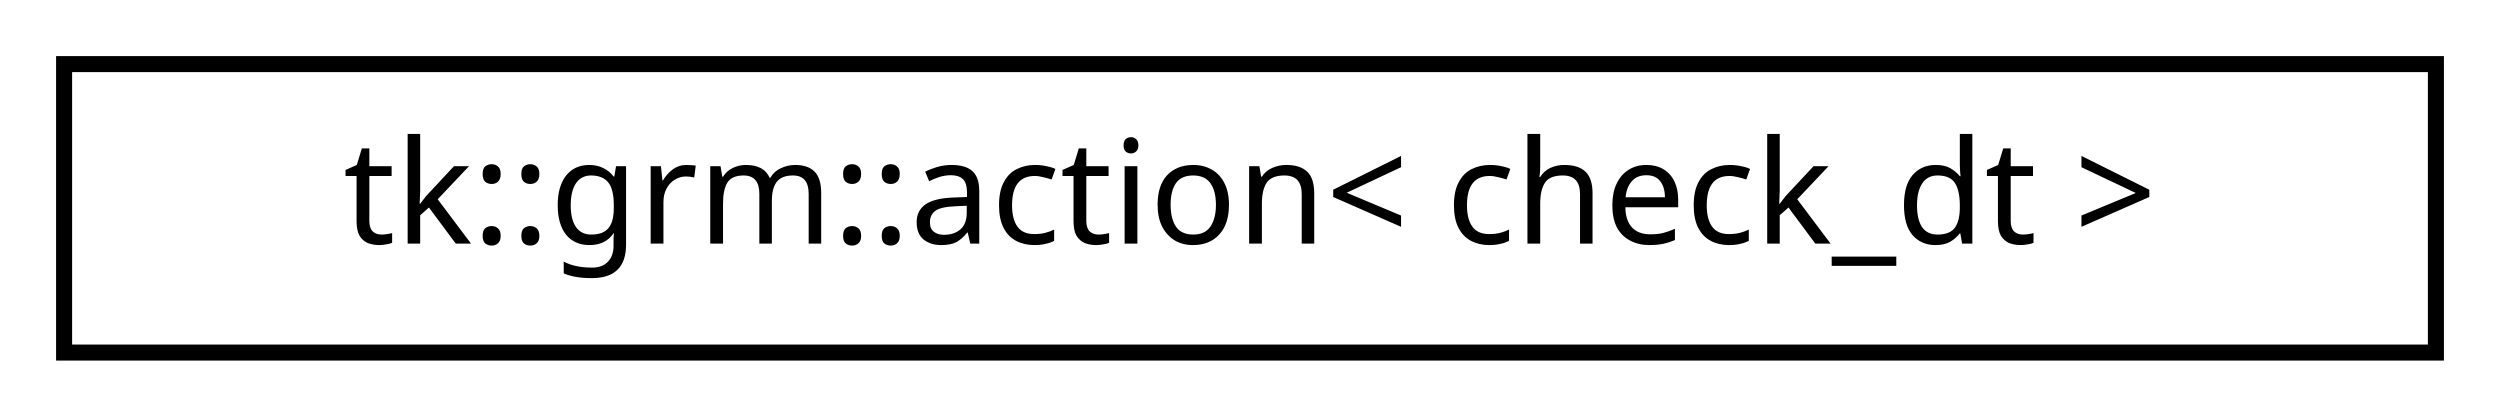
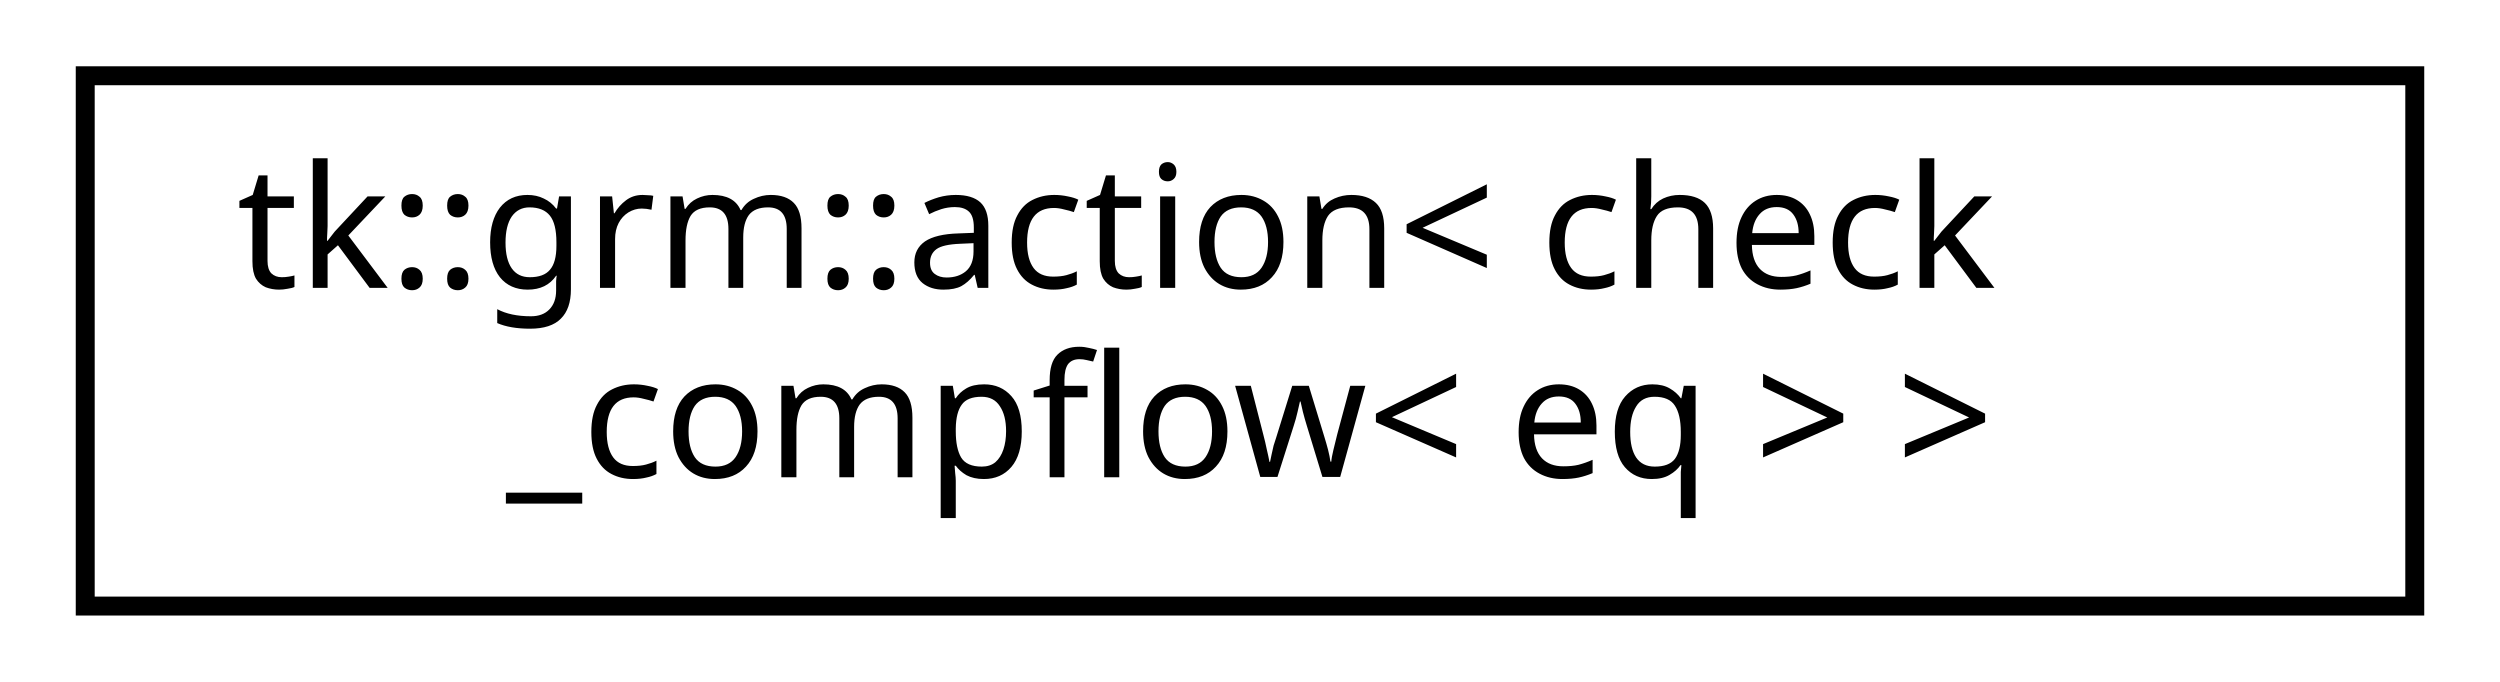
- <svg xmlns="http://www.w3.org/2000/svg" xmlns:xlink="http://www.w3.org/1999/xlink" width="156pt" height="26pt" viewBox="0.00 0.00 156.00 26.00">
-   <g id="graph0" class="graph" transform="scale(1 1) rotate(0) translate(4 22)">
+ <svg xmlns="http://www.w3.org/2000/svg" xmlns:xlink="http://www.w3.org/1999/xlink" width="132pt" height="36pt" viewBox="0.00 0.00 132.00 36.00">
+   <g id="graph0" class="graph" transform="scale(1 1) rotate(0) translate(4 32)">
    <g id="node1" class="node">
      <g id="a_node1">
-         <a xlink:href="structtk_1_1grm_1_1action_3_01check__dt_01_4.html" target="_top" xlink:title="Do error checking on setting the time step calculation policy. ">
-           <polygon fill="none" stroke="black" points="0,-0 0,-18 148,-18 148,-0 0,-0" />
-           <text text-anchor="middle" x="74" y="-6.8" font-family="sans-serif" font-size="9.00">tk::grm::action&lt; check_dt &gt;</text>
+         <a xlink:href="structtk_1_1grm_1_1action_3_01check__compflow_3_01eq_01_4_01_4.html" target="_top" xlink:title="Set defaults and do error checking on the compressible flow equation block. ">
+           <polygon fill="none" stroke="black" points="0.5,-0 0.5,-28 123.5,-28 123.5,-0 0.5,-0" />
+           <text text-anchor="start" x="8.5" y="-16.8" font-family="sans-serif" font-size="9.00">tk::grm::action&lt; check</text>
+           <text text-anchor="middle" x="62" y="-6.8" font-family="sans-serif" font-size="9.00">_compflow&lt; eq &gt; &gt;</text>
        </a>
      </g>
    </g>
  </g>
</svg>
